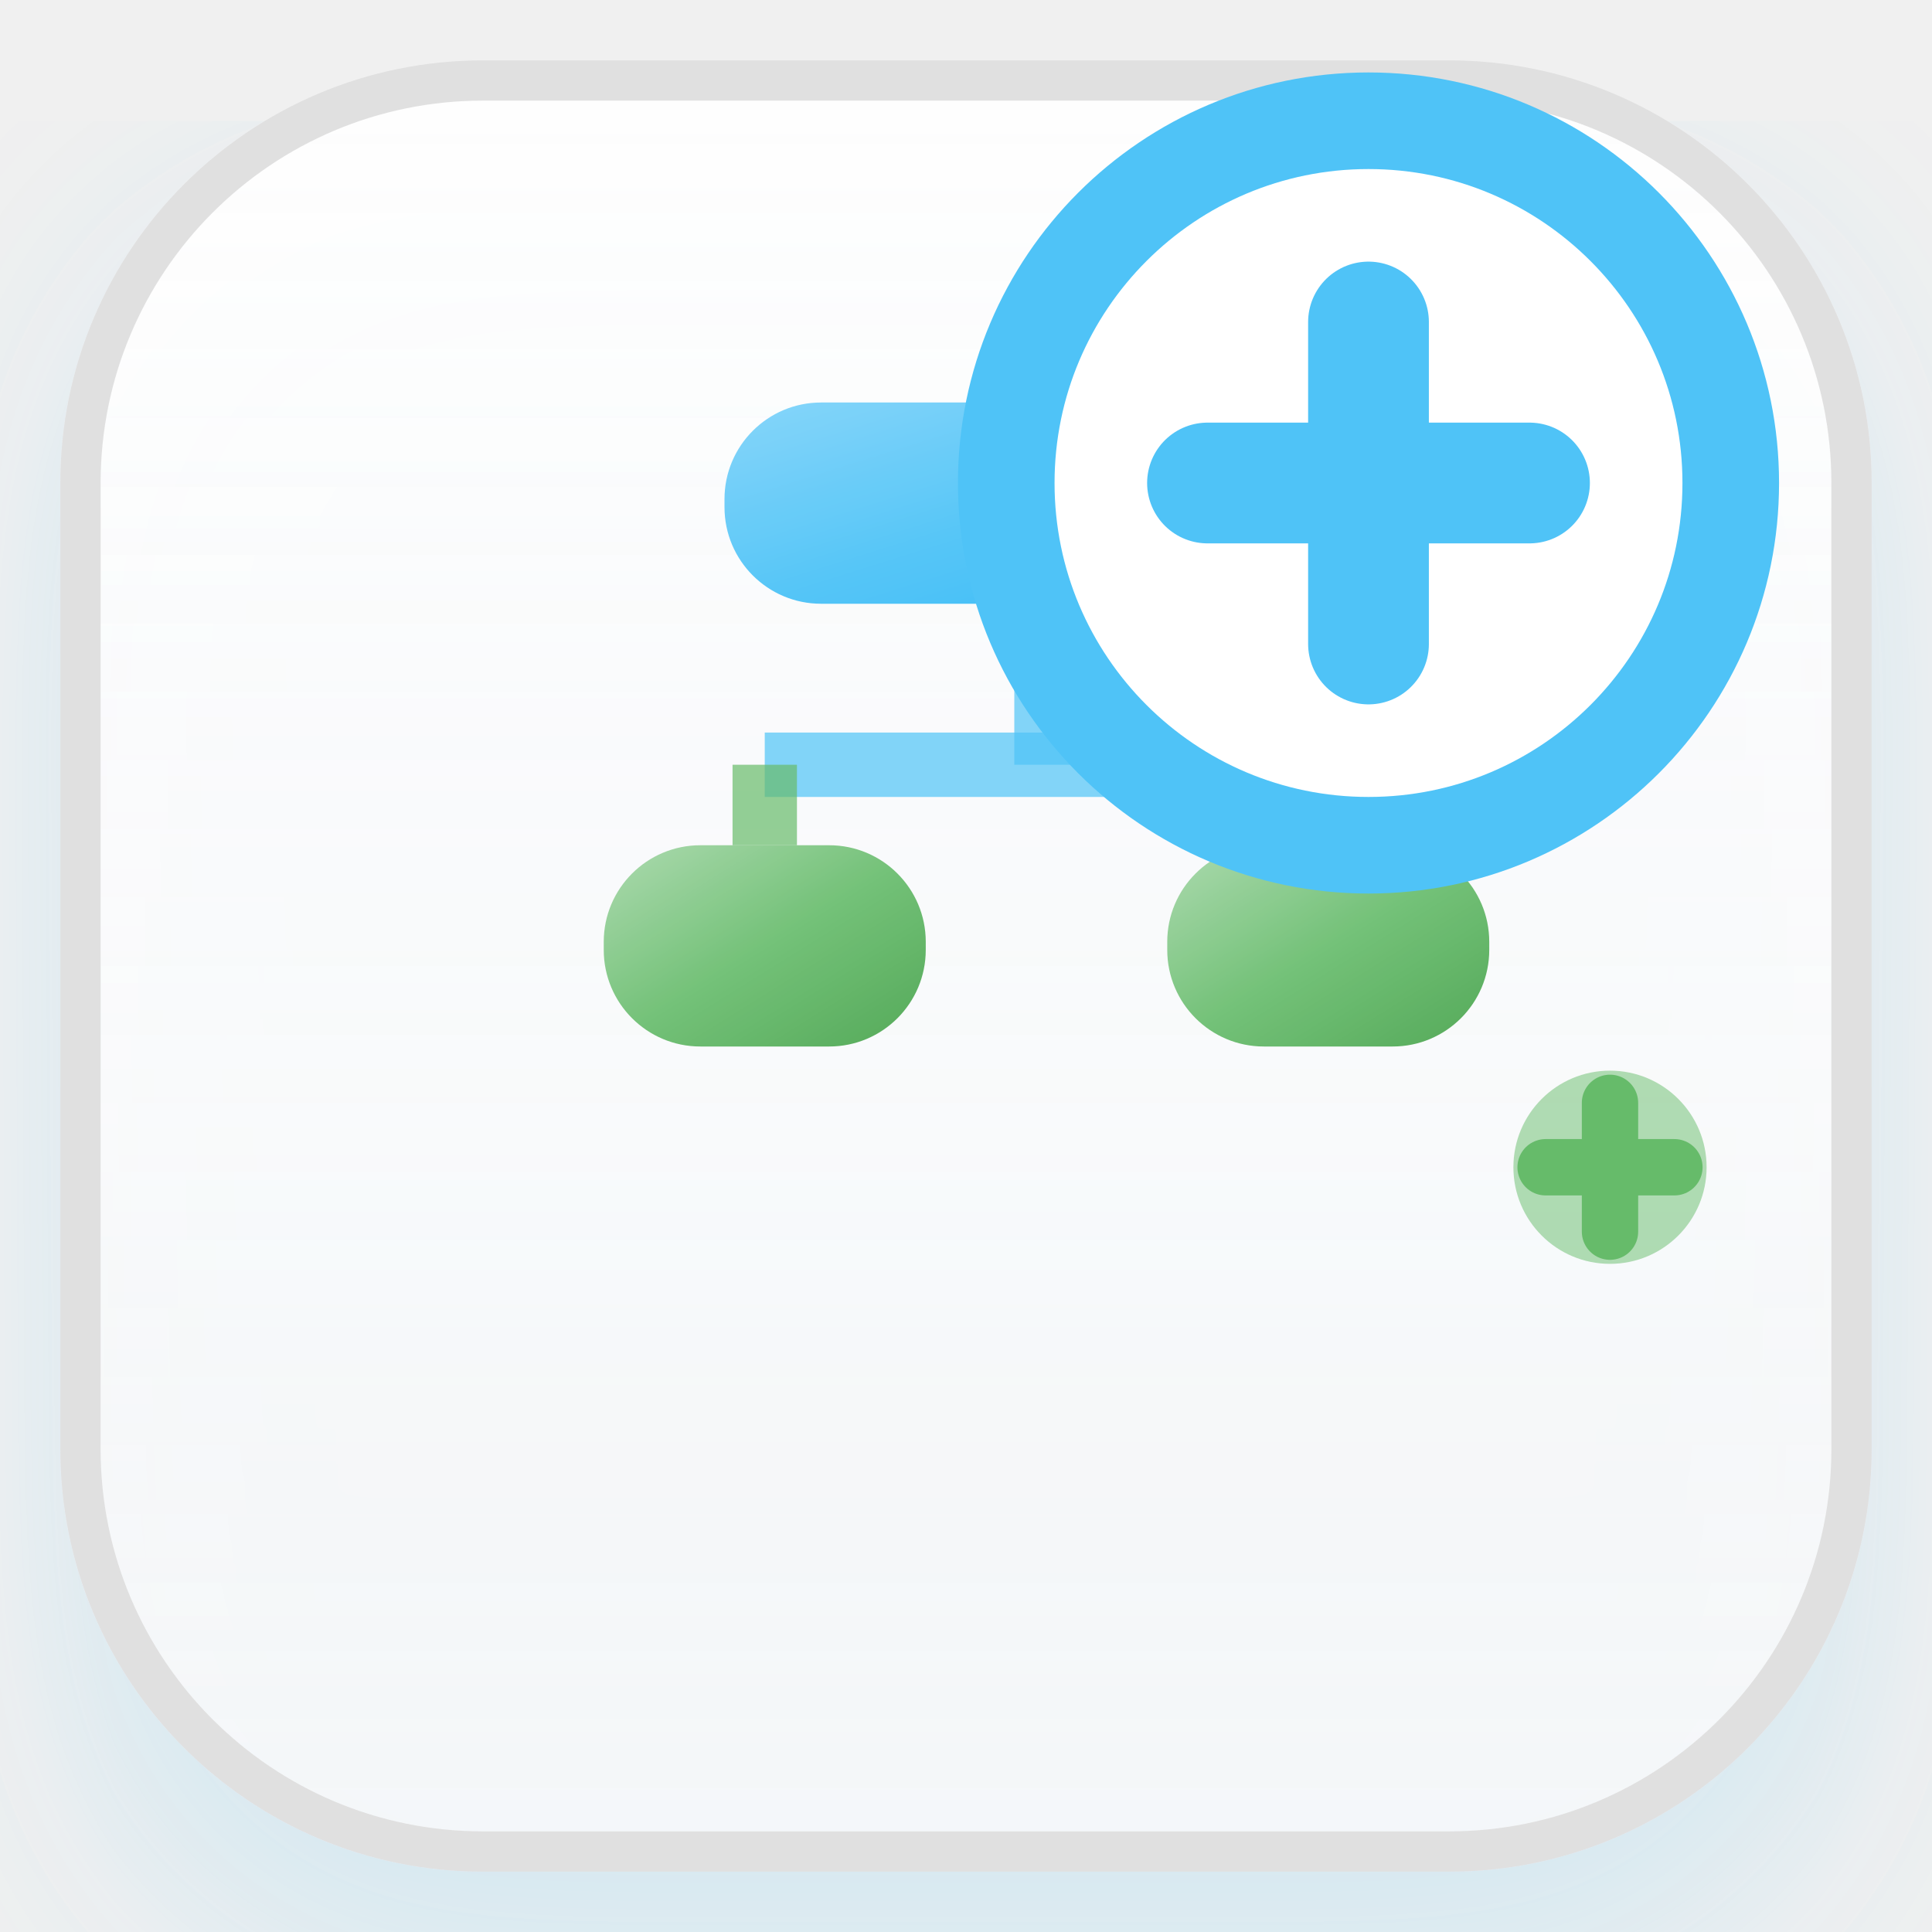
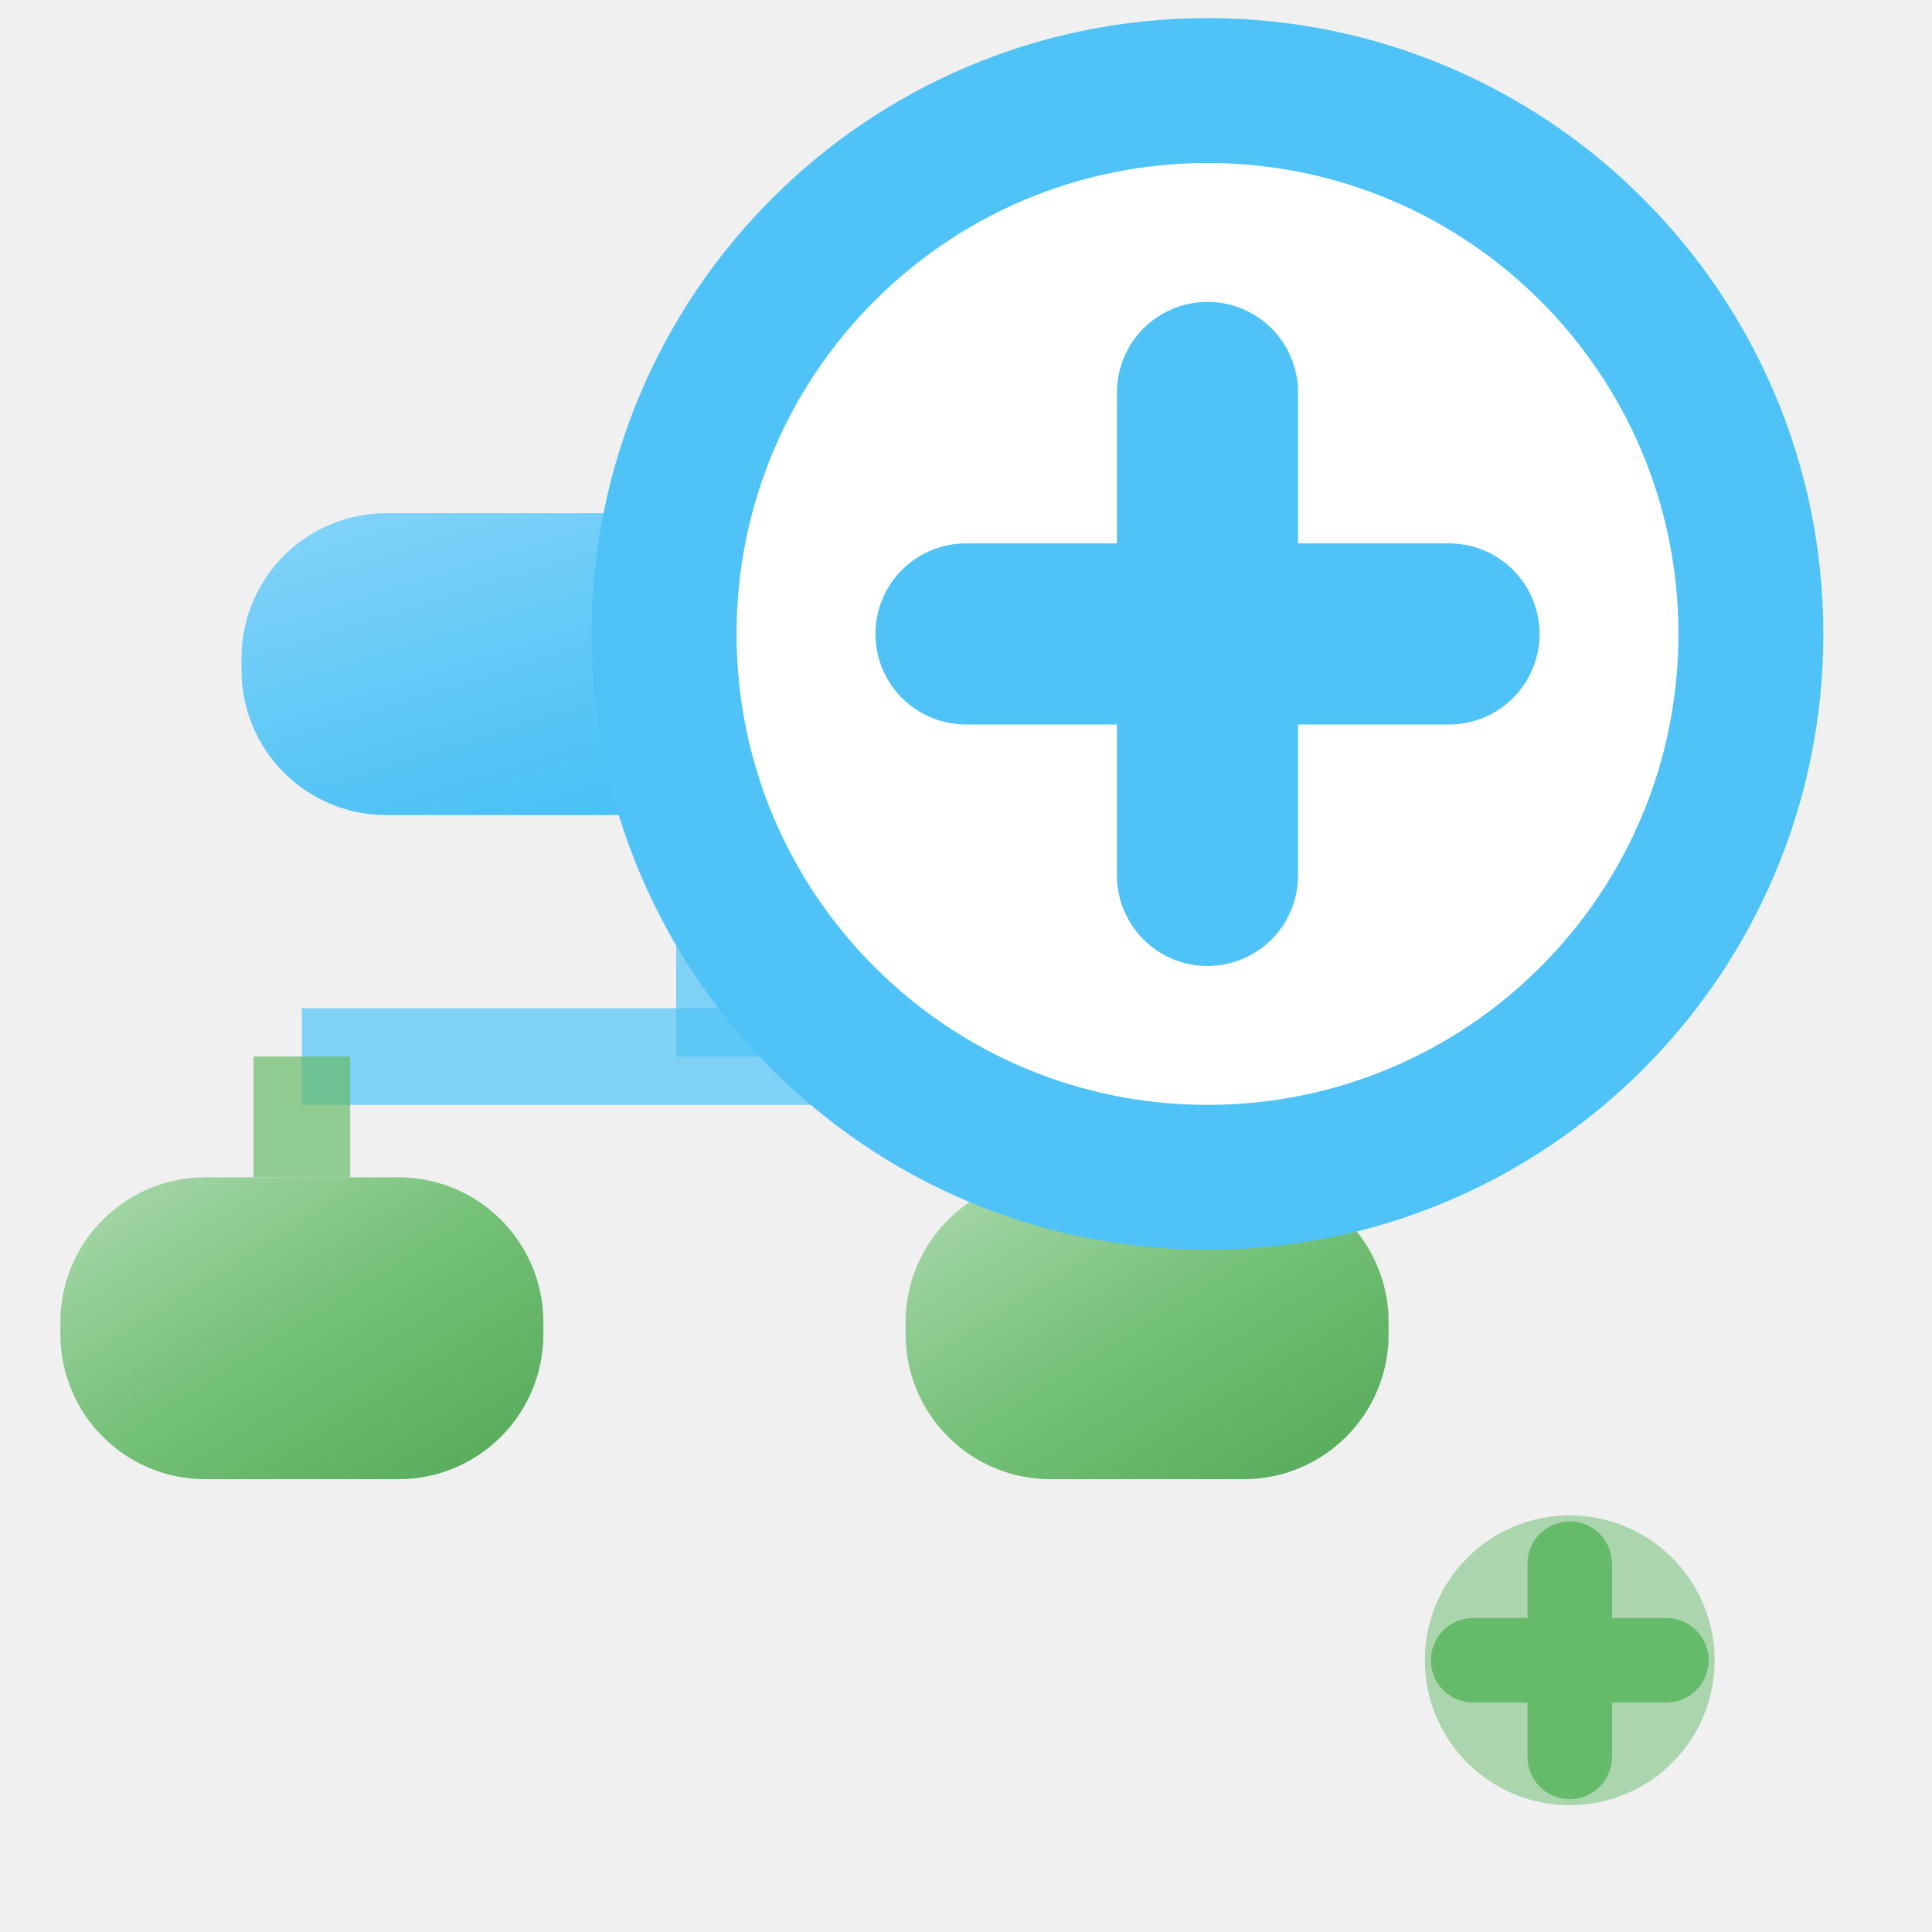
- <svg xmlns="http://www.w3.org/2000/svg" width="48" height="48" viewBox="0 0 24 24">
+ <svg xmlns="http://www.w3.org/2000/svg" width="48" height="48" viewBox="7 1 16 15.5">
  <defs>
-     <filter id="shadow" x="-10%" y="-10%" width="130%" height="130%">
-       <feDropShadow dx="0" dy="1.5" stdDeviation="1.5" flood-color="#4fc3f7" flood-opacity="0.2" />
-     </filter>
-     <linearGradient id="cardBg" x1="0" y1="0" x2="0" y2="1">
-       <stop offset="0%" stop-color="#ffffff" stop-opacity="0.95" />
-       <stop offset="100%" stop-color="#f8f9fa" stop-opacity="0.85" />
-     </linearGradient>
    <linearGradient id="parentGrad" x1="0" y1="0" x2="1" y2="1">
      <stop offset="0%" stop-color="#81d4fa" />
      <stop offset="50%" stop-color="#4fc3f7" />
      <stop offset="100%" stop-color="#29b6f6" />
    </linearGradient>
    <linearGradient id="childGrad" x1="0" y1="0" x2="1" y2="1">
      <stop offset="0%" stop-color="#a5d6a7" />
      <stop offset="50%" stop-color="#66bb6a" />
      <stop offset="100%" stop-color="#43a047" />
    </linearGradient>
    <linearGradient id="plusGrad" x1="0" y1="0" x2="1" y2="1">
      <stop offset="0%" stop-color="#ffffff" />
      <stop offset="100%" stop-color="#e1f5fe" />
    </linearGradient>
  </defs>
-   <rect x="1" y="1" width="22" height="22" rx="5" fill="url(#cardBg)" filter="url(#shadow)" stroke="#e0e0e0" stroke-width="0.5" />
  <g transform="translate(6, 5)">
    <rect x="3" y="0" width="8" height="2.5" rx="1.2" fill="url(#parentGrad)" opacity="0.95" />
    <line x1="7" y1="2.5" x2="7" y2="4.5" stroke="#4fc3f7" stroke-width="0.8" opacity="0.7" />
    <line x1="3.5" y1="4.5" x2="10.5" y2="4.5" stroke="#4fc3f7" stroke-width="0.8" opacity="0.7" />
    <line x1="3.5" y1="4.5" x2="3.5" y2="5.5" stroke="#66bb6a" stroke-width="0.8" opacity="0.7" />
    <line x1="10.5" y1="4.5" x2="10.5" y2="5.5" stroke="#66bb6a" stroke-width="0.8" opacity="0.7" />
    <rect x="1.5" y="5.5" width="4" height="2.5" rx="1.2" fill="url(#childGrad)" opacity="0.9" />
    <rect x="8.5" y="5.5" width="4" height="2.5" rx="1.2" fill="url(#childGrad)" opacity="0.9" />
    <circle cx="14" cy="9.5" r="1.2" fill="#66bb6a" opacity="0.5" />
    <path d="M13.2 9.5h1.6M14 8.7v1.6" stroke="#66bb6a" stroke-width="0.7" stroke-linecap="round" />
  </g>
  <circle cx="17" cy="6" r="4.5" fill="#ffffff" stroke="#4fc3f7" stroke-width="1.2" />
  <path d="M17 4v4M15 6h4" stroke="#4fc3f7" stroke-width="1.5" stroke-linecap="round" />
</svg>
